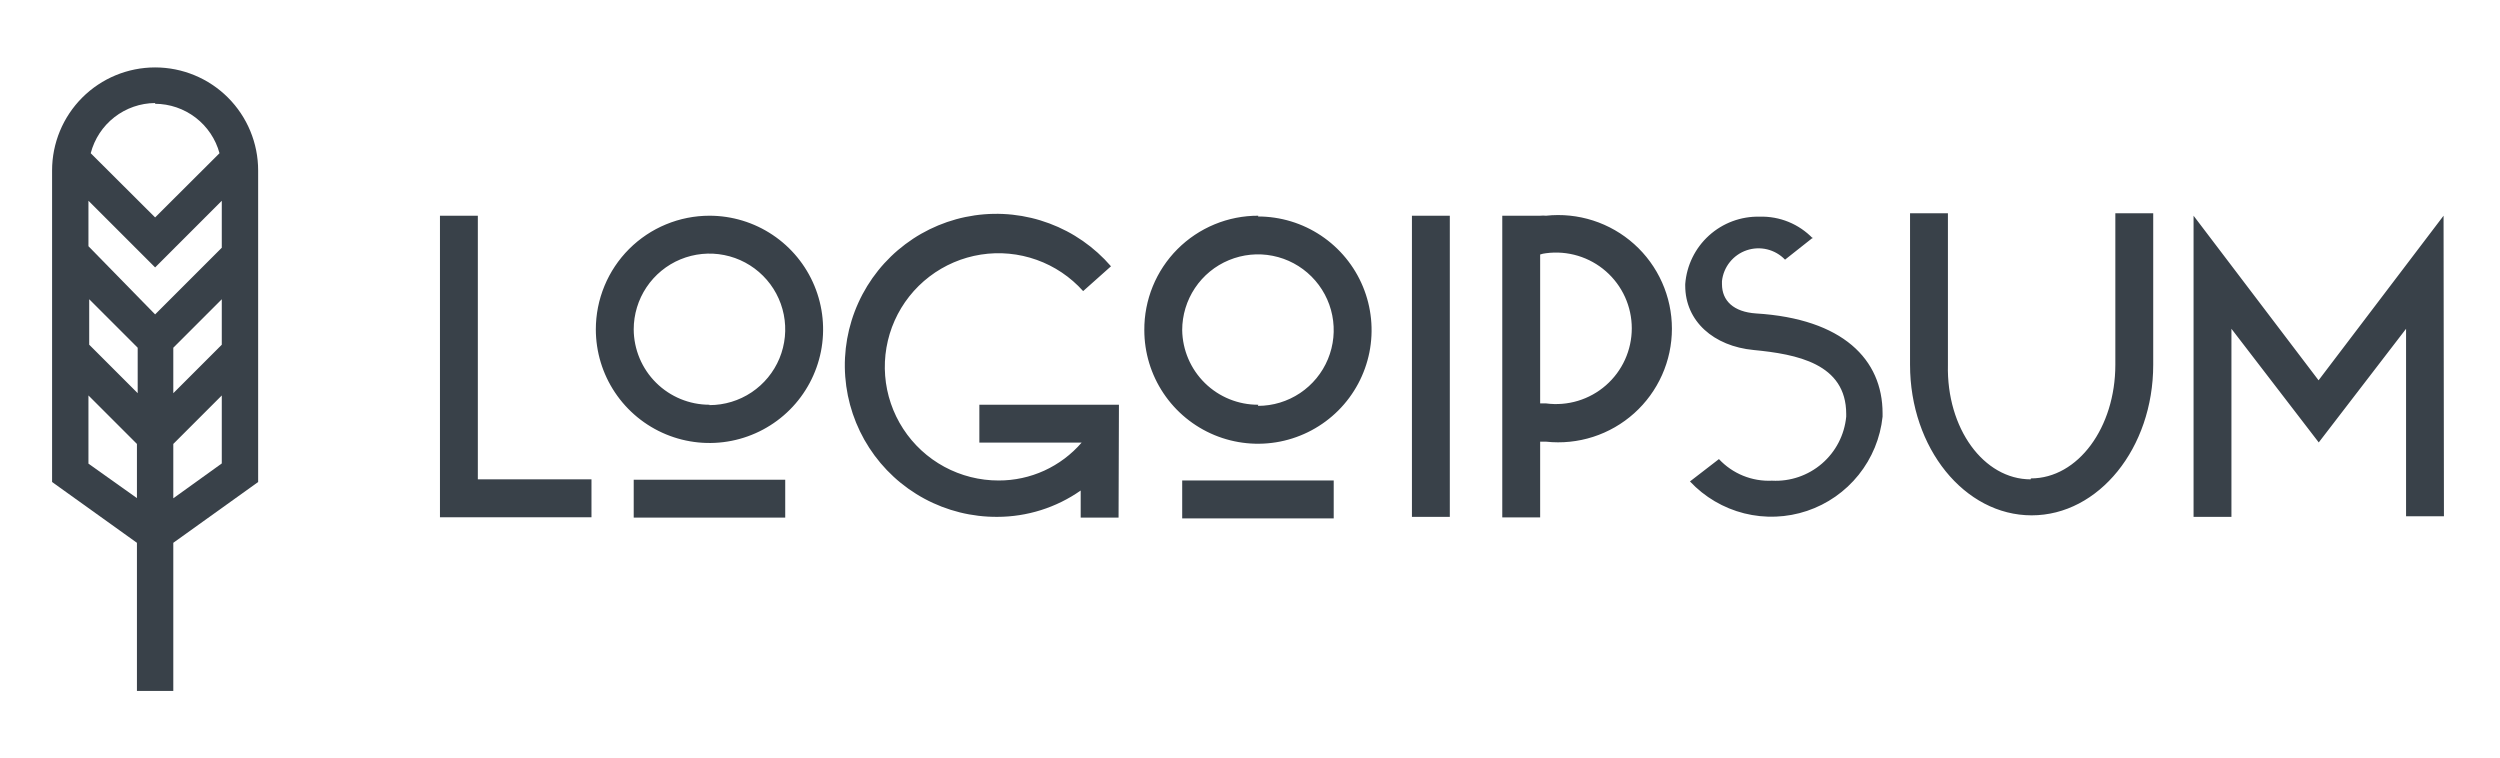
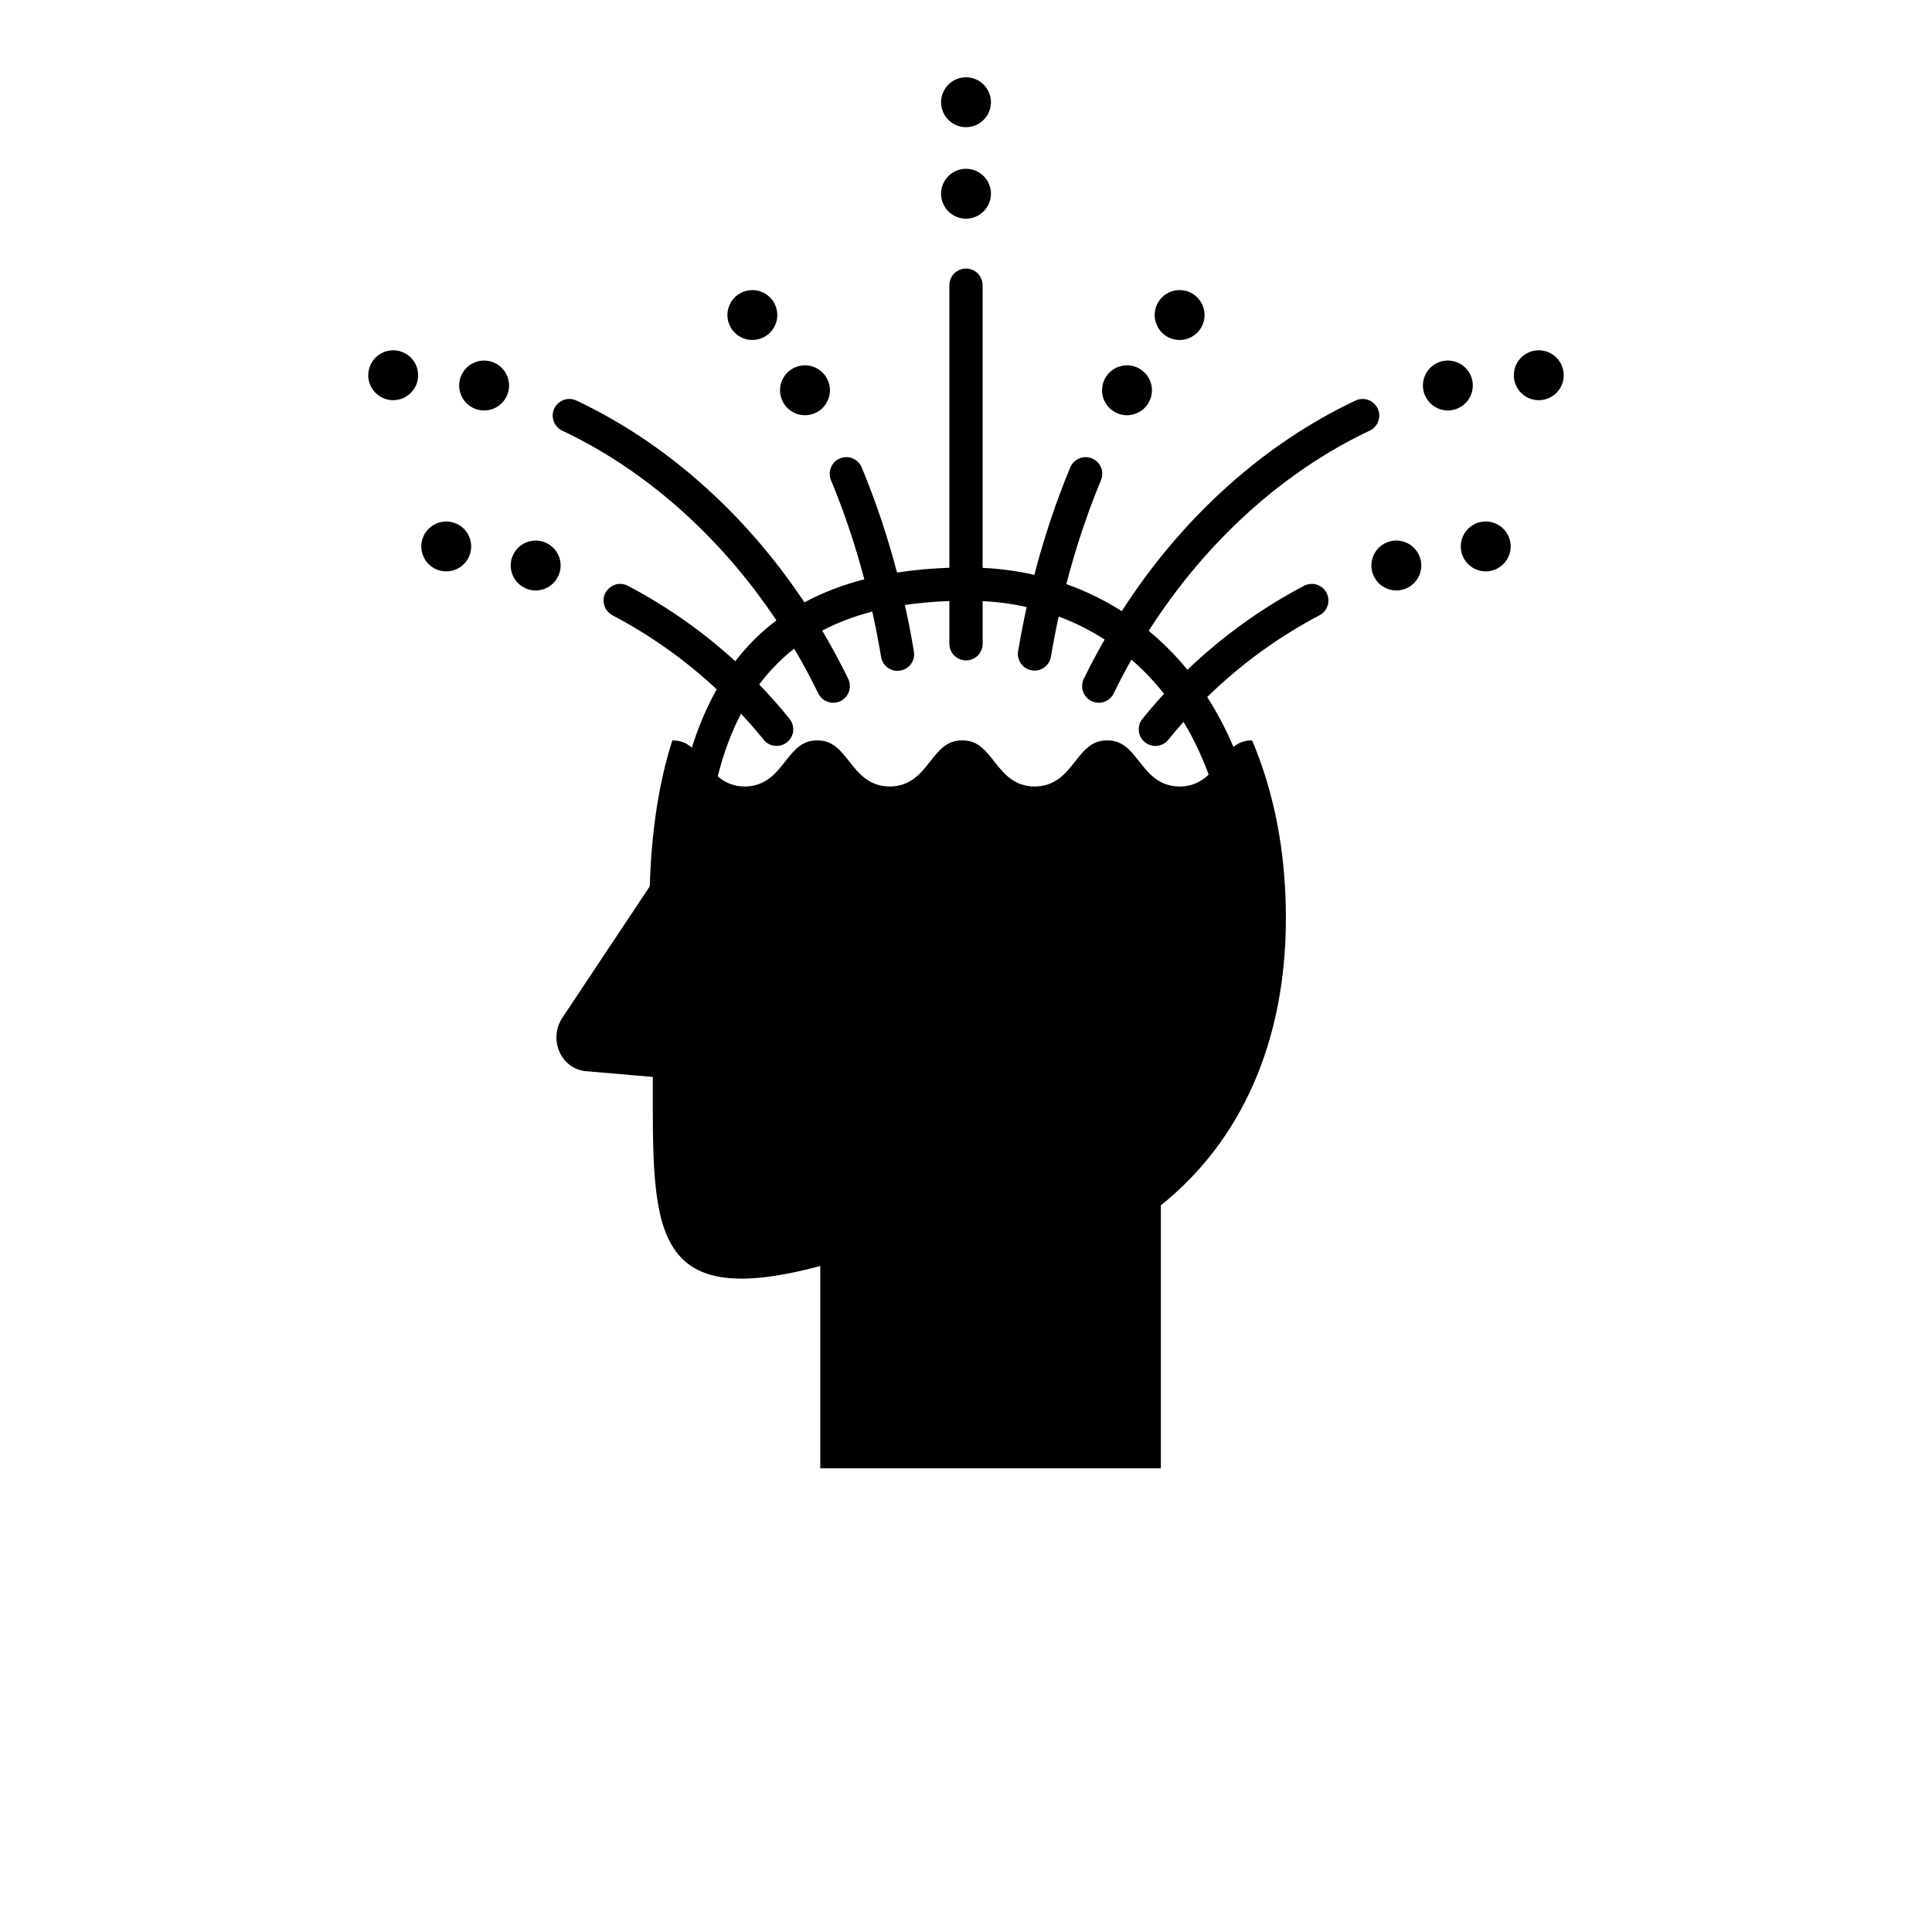
- <svg xmlns="http://www.w3.org/2000/svg" id="logo-5" width="132" height="40" viewBox="0 0 132 40" fill="none">
-   <path d="M23.23 11.39H25.23V25.31H31.23V27.31H23.23V11.39ZM37.46 11.39C38.647 11.39 39.807 11.742 40.793 12.401C41.78 13.06 42.549 13.998 43.003 15.094C43.457 16.19 43.576 17.397 43.345 18.561C43.113 19.724 42.542 20.794 41.703 21.633C40.864 22.472 39.794 23.043 38.63 23.275C37.467 23.506 36.26 23.387 35.164 22.933C34.068 22.479 33.13 21.71 32.471 20.723C31.812 19.737 31.46 18.577 31.46 17.39C31.46 16.602 31.615 15.822 31.917 15.094C32.218 14.366 32.66 13.704 33.217 13.147C33.775 12.59 34.436 12.148 35.164 11.847C35.892 11.545 36.672 11.39 37.46 11.39V11.39ZM37.46 21.39C38.251 21.39 39.025 21.155 39.682 20.716C40.34 20.276 40.853 19.652 41.156 18.921C41.458 18.19 41.538 17.386 41.383 16.61C41.229 15.834 40.848 15.121 40.288 14.562C39.729 14.002 39.016 13.621 38.24 13.467C37.464 13.312 36.66 13.392 35.929 13.694C35.198 13.997 34.574 14.51 34.134 15.168C33.695 15.825 33.46 16.599 33.46 17.39C33.465 18.447 33.889 19.46 34.639 20.206C35.388 20.951 36.403 21.37 37.46 21.37V21.39ZM33.46 25.33H41.46V27.33H33.46V25.33ZM59.06 27.33H57.06V25.9C55.77 26.803 54.234 27.288 52.66 27.29C51.318 27.299 49.994 26.97 48.812 26.333C47.63 25.697 46.628 24.773 45.897 23.647C45.166 22.521 44.73 21.229 44.629 19.89C44.528 18.551 44.766 17.209 45.321 15.986C45.875 14.763 46.728 13.7 47.802 12.894C48.875 12.087 50.135 11.564 51.463 11.372C52.792 11.18 54.148 11.326 55.405 11.796C56.663 12.265 57.782 13.044 58.66 14.06L57.19 15.37C56.522 14.624 55.679 14.056 54.736 13.72C53.793 13.383 52.78 13.287 51.791 13.442C50.802 13.597 49.867 13.997 49.072 14.605C48.276 15.214 47.646 16.012 47.238 16.926C46.83 17.841 46.658 18.843 46.736 19.841C46.815 20.839 47.142 21.802 47.688 22.641C48.234 23.481 48.981 24.17 49.862 24.647C50.743 25.123 51.729 25.372 52.73 25.37C53.561 25.372 54.383 25.194 55.139 24.849C55.895 24.503 56.567 23.999 57.11 23.37H51.71V21.37H59.08L59.06 27.33ZM66.42 11.43C67.607 11.43 68.767 11.782 69.753 12.441C70.74 13.101 71.509 14.037 71.963 15.134C72.417 16.23 72.536 17.437 72.305 18.601C72.073 19.764 71.502 20.834 70.663 21.673C69.823 22.512 68.754 23.083 67.591 23.315C66.427 23.546 65.22 23.427 64.124 22.973C63.028 22.519 62.09 21.75 61.431 20.763C60.772 19.777 60.42 18.617 60.42 17.43C60.415 16.637 60.567 15.851 60.867 15.117C61.167 14.383 61.61 13.716 62.17 13.154C62.73 12.593 63.396 12.148 64.129 11.845C64.861 11.542 65.647 11.387 66.44 11.39L66.42 11.43ZM66.42 21.43C67.211 21.43 67.984 21.195 68.642 20.756C69.3 20.316 69.813 19.692 70.115 18.961C70.418 18.23 70.498 17.426 70.343 16.65C70.189 15.874 69.808 15.161 69.248 14.602C68.689 14.042 67.976 13.661 67.2 13.507C66.424 13.352 65.62 13.432 64.889 13.735C64.158 14.037 63.534 14.55 63.094 15.208C62.655 15.866 62.42 16.639 62.42 17.43C62.436 18.484 62.867 19.489 63.62 20.227C64.372 20.965 65.386 21.375 66.44 21.37L66.42 21.43ZM62.42 25.37H70.42V27.37H62.42V25.37ZM74.55 11.39H76.55V27.29H74.55V11.39ZM79.32 11.39H81.32C81.423 11.379 81.527 11.379 81.63 11.39C82.468 11.299 83.315 11.386 84.117 11.644C84.919 11.902 85.657 12.327 86.284 12.889C86.912 13.452 87.413 14.141 87.756 14.91C88.1 15.679 88.277 16.512 88.277 17.355C88.277 18.198 88.1 19.031 87.756 19.8C87.413 20.569 86.912 21.258 86.284 21.821C85.657 22.383 84.919 22.808 84.117 23.066C83.315 23.324 82.468 23.411 81.63 23.32H81.32V27.32H79.32V11.39ZM81.32 13.39V21.3H81.63C82.195 21.375 82.769 21.329 83.315 21.164C83.86 20.999 84.364 20.72 84.793 20.344C85.222 19.969 85.565 19.506 85.801 18.987C86.036 18.468 86.158 17.905 86.158 17.335C86.158 16.765 86.036 16.202 85.801 15.683C85.565 15.164 85.222 14.701 84.793 14.326C84.364 13.95 83.86 13.671 83.315 13.506C82.769 13.341 82.195 13.295 81.63 13.37C81.521 13.381 81.414 13.405 81.31 13.44L81.32 13.39ZM95.73 12.54L94.25 13.71C93.995 13.443 93.668 13.255 93.31 13.167C92.951 13.079 92.575 13.096 92.225 13.214C91.875 13.333 91.567 13.549 91.336 13.837C91.104 14.125 90.96 14.473 90.92 14.84V15C90.92 15.88 91.53 16.47 92.72 16.55C97.3 16.83 99.4 18.98 99.4 21.82V22C99.282 23.124 98.843 24.19 98.136 25.072C97.43 25.954 96.484 26.615 95.413 26.975C94.342 27.335 93.189 27.38 92.093 27.105C90.997 26.829 90.003 26.244 89.23 25.42L90.76 24.24C91.116 24.622 91.551 24.921 92.034 25.118C92.518 25.315 93.038 25.404 93.56 25.38C94.523 25.431 95.469 25.108 96.199 24.478C96.93 23.848 97.388 22.96 97.48 22V21.86C97.48 19.19 94.86 18.7 92.59 18.48C90.49 18.28 88.98 16.97 88.98 15.08V15C89.054 14.016 89.503 13.098 90.234 12.436C90.966 11.773 91.924 11.417 92.91 11.44C93.433 11.425 93.953 11.519 94.437 11.717C94.921 11.915 95.358 12.213 95.72 12.59L95.73 12.54ZM107.23 25.26C109.72 25.26 111.69 22.57 111.69 19.26V11.26H113.69V19.26C113.69 23.66 110.81 27.21 107.27 27.21C103.73 27.21 100.85 23.66 100.85 19.26V11.26H102.85V19.26C102.77 22.62 104.74 25.31 107.22 25.31L107.23 25.26ZM129.04 27.26H127.04V17.36L122.43 23.36L117.82 17.36V27.29H115.82V11.39L122.42 20.08L129.02 11.39L129.04 27.26Z" class="ccustom" fill="#394149" />
-   <path d="M13.63 9C13.63 7.557 13.057 6.174 12.037 5.153C11.017 4.133 9.633 3.56 8.19 3.56C6.747 3.56 5.364 4.133 4.343 5.153C3.323 6.174 2.75 7.557 2.75 9V25.45L7.23 28.66V36.48H9.15V28.66L13.63 25.45V9ZM11.71 18.2L9.15 20.76V18.36L11.71 15.8V18.2ZM4.71 15.8L7.27 18.36V20.76L4.71 18.2V15.8ZM11.71 13.08L8.19 16.6L4.67 13V10.6L8.19 14.12L11.71 10.6V13.08ZM8.19 5.48C8.964 5.483 9.716 5.741 10.33 6.212C10.944 6.683 11.387 7.343 11.59 8.09L8.19 11.48L4.79 8.09C4.986 7.336 5.425 6.667 6.04 6.188C6.655 5.709 7.411 5.446 8.19 5.44V5.48ZM4.67 24.48V20.88L7.23 23.44V26.3L4.67 24.48ZM9.15 26.31V23.44L11.71 20.88V24.47L9.15 26.31Z" class="ccustom" fill="#394149" />
+ <svg xmlns="http://www.w3.org/2000/svg" width="100pt" height="100pt" version="1.1" viewBox="0 0 700 700">
+   <defs>
+     <symbol id="u" overflow="visible">
+       <path d="m18.766-1.125c-0.969 0.5-1.98 0.875-3.031 1.125-1.043 0.258-2.137 0.391-3.281 0.391-3.398 0-6.09-0.945-8.078-2.844-1.992-1.906-2.984-4.484-2.984-7.734 0-3.258 0.992-5.836 2.984-7.734 1.988-1.906 4.68-2.859 8.078-2.859 1.145 0 2.238 0.133 3.281 0.391 1.051 0.25 2.062 0.625 3.031 1.125v4.219c-0.98-0.656-1.945-1.141-2.891-1.453-0.949-0.312-1.949-0.469-3-0.469-1.875 0-3.352 0.605-4.422 1.812-1.074 1.199-1.609 2.856-1.609 4.969 0 2.106 0.535 3.762 1.609 4.969 1.07 1.199 2.547 1.797 4.422 1.797 1.051 0 2.051-0.148 3-0.453 0.945-0.312 1.91-0.801 2.891-1.469z" />
+     </symbol>
+     <symbol id="b" overflow="visible">
+       <path d="m13.734-11.141c-0.438-0.195-0.871-0.344-1.297-0.438-0.418-0.102-0.84-0.156-1.266-0.156-1.262 0-2.231 0.406-2.906 1.219-0.68 0.805-1.016 1.953-1.016 3.453v7.062h-4.891v-15.312h4.891v2.516c0.625-1 1.344-1.727 2.156-2.188 0.82-0.469 1.801-0.703 2.938-0.703 0.164 0 0.344 0.012 0.531 0.031 0.195 0.012 0.477 0.039 0.844 0.078z" />
+     </symbol>
+     <symbol id="a" overflow="visible">
+       <path d="m17.641-7.703v1.406h-11.453c0.125 1.148 0.539 2.008 1.25 2.578 0.707 0.574 1.703 0.859 2.984 0.859 1.031 0 2.082-0.148 3.156-0.453 1.082-0.312 2.191-0.773 3.328-1.391v3.766c-1.156 0.438-2.312 0.766-3.469 0.984-1.156 0.227-2.312 0.344-3.469 0.344-2.773 0-4.93-0.703-6.469-2.109-1.531-1.406-2.297-3.379-2.297-5.922 0-2.5 0.754-4.461 2.266-5.891 1.508-1.438 3.582-2.156 6.219-2.156 2.406 0 4.332 0.73 5.781 2.188 1.445 1.449 2.172 3.383 2.172 5.797zm-5.031-1.625c0-0.926-0.273-1.672-0.812-2.234-0.543-0.57-1.25-0.859-2.125-0.859-0.949 0-1.719 0.266-2.312 0.797s-0.965 1.297-1.109 2.297z" />
+     </symbol>
+     <symbol id="g" overflow="visible">
+       <path d="m9.219-6.891c-1.023 0-1.793 0.172-2.312 0.516-0.512 0.344-0.766 0.855-0.766 1.531 0 0.625 0.207 1.117 0.625 1.469 0.414 0.344 0.988 0.516 1.719 0.516 0.926 0 1.703-0.328 2.328-0.984 0.633-0.664 0.953-1.492 0.953-2.484v-0.562zm7.469-1.844v8.734h-4.922v-2.266c-0.656 0.93-1.398 1.605-2.219 2.031-0.824 0.414-1.824 0.625-3 0.625-1.586 0-2.871-0.457-3.859-1.375-0.992-0.926-1.484-2.129-1.484-3.609 0-1.789 0.613-3.102 1.844-3.938 1.238-0.844 3.18-1.266 5.828-1.266h2.891v-0.391c0-0.77-0.309-1.332-0.922-1.688-0.617-0.363-1.57-0.547-2.859-0.547-1.055 0-2.031 0.105-2.938 0.312-0.898 0.211-1.73 0.523-2.5 0.938v-3.734c1.039-0.25 2.086-0.441 3.141-0.578 1.062-0.133 2.125-0.203 3.188-0.203 2.758 0 4.75 0.547 5.969 1.641 1.227 1.086 1.844 2.856 1.844 5.312z" />
+     </symbol>
+     <symbol id="d" overflow="visible">
+       <path d="m7.703-19.656v4.344h5.047v3.5h-5.047v6.5c0 0.711 0.141 1.188 0.422 1.438s0.836 0.375 1.672 0.375h2.516v3.5h-4.188c-1.938 0-3.312-0.398-4.125-1.203-0.805-0.812-1.203-2.18-1.203-4.109v-6.5h-2.422v-3.5h2.422v-4.344z" />
+     </symbol>
+     <symbol id="f" overflow="visible">
+       <path d="m12.766-13.078v-8.203h4.922v21.281h-4.922v-2.219c-0.668 0.906-1.406 1.57-2.219 1.984s-1.758 0.625-2.828 0.625c-1.887 0-3.434-0.75-4.641-2.25-1.211-1.5-1.812-3.426-1.812-5.781 0-2.363 0.602-4.297 1.812-5.797 1.207-1.5 2.754-2.25 4.641-2.25 1.062 0 2 0.215 2.812 0.641 0.82 0.43 1.566 1.086 2.234 1.969zm-3.219 9.922c1.039 0 1.836-0.379 2.391-1.141 0.551-0.77 0.828-1.883 0.828-3.344 0-1.457-0.277-2.566-0.828-3.328-0.555-0.77-1.352-1.156-2.391-1.156-1.043 0-1.84 0.387-2.391 1.156-0.555 0.762-0.828 1.871-0.828 3.328 0 1.461 0.273 2.574 0.828 3.344 0.551 0.762 1.348 1.141 2.391 1.141z" />
+     </symbol>
+     <symbol id="j" overflow="visible">
+       <path d="m10.5-3.156c1.051 0 1.852-0.379 2.406-1.141 0.551-0.77 0.828-1.883 0.828-3.344 0-1.457-0.277-2.566-0.828-3.328-0.555-0.77-1.355-1.156-2.406-1.156-1.055 0-1.859 0.387-2.422 1.156-0.555 0.773-0.828 1.883-0.828 3.328 0 1.449 0.273 2.559 0.828 3.328 0.562 0.773 1.367 1.156 2.422 1.156zm-3.25-9.922c0.676-0.883 1.422-1.539 2.234-1.969 0.82-0.426 1.766-0.641 2.828-0.641 1.895 0 3.445 0.75 4.656 2.25 1.207 1.5 1.812 3.434 1.812 5.797 0 2.356-0.605 4.281-1.812 5.781-1.211 1.5-2.762 2.25-4.656 2.25-1.062 0-2.008-0.211-2.828-0.625-0.812-0.426-1.559-1.086-2.234-1.984v2.219h-4.891v-21.281h4.891z" />
+     </symbol>
+     <symbol id="i" overflow="visible">
+       <path d="m0.344-15.312h4.891l4.125 10.391 3.5-10.391h4.891l-6.438 16.766c-0.648 1.695-1.402 2.883-2.266 3.562-0.867 0.688-2 1.031-3.406 1.031h-2.844v-3.219h1.531c0.832 0 1.438-0.137 1.812-0.406 0.383-0.262 0.68-0.73 0.891-1.406l0.141-0.422z" />
+     </symbol>
+     <symbol id="h" overflow="visible">
+       <path d="m14.953-3.719h-8.219l-1.312 3.719h-5.281l7.562-20.406h6.266l7.562 20.406h-5.281zm-6.906-3.781h5.578l-2.781-8.125z" />
+     </symbol>
+     <symbol id="e" overflow="visible">
+       <path d="m17.75-9.328v9.328h-4.922v-7.141c0-1.32-0.031-2.234-0.094-2.734s-0.168-0.867-0.312-1.109c-0.188-0.312-0.449-0.555-0.781-0.734-0.324-0.176-0.695-0.266-1.109-0.266-1.023 0-1.824 0.398-2.406 1.188-0.586 0.781-0.875 1.871-0.875 3.266v7.531h-4.891v-15.312h4.891v2.234c0.738-0.883 1.52-1.539 2.344-1.969 0.832-0.426 1.75-0.641 2.75-0.641 1.77 0 3.113 0.547 4.031 1.641 0.914 1.086 1.375 2.656 1.375 4.719z" />
+     </symbol>
+     <symbol id="t" overflow="visible">
+       <path d="m0.984-15.312h4.766l2.562 10.547 2.578-10.547h4.094l2.578 10.438 2.578-10.438h4.75l-4.031 15.312h-5.344l-2.578-10.531-2.578 10.531h-5.344z" />
+     </symbol>
+     <symbol id="s" overflow="visible">
+       <path d="m7.828-16.438v12.453h1.891c2.156 0 3.801-0.531 4.938-1.594 1.133-1.062 1.703-2.613 1.703-4.656 0-2.019-0.57-3.555-1.703-4.609-1.125-1.062-2.773-1.594-4.938-1.594zm-5.25-3.969h5.547c3.094 0 5.398 0.219 6.922 0.656 1.52 0.438 2.82 1.188 3.906 2.25 0.957 0.918 1.664 1.98 2.125 3.188 0.469 1.199 0.703 2.559 0.703 4.078 0 1.543-0.234 2.918-0.703 4.125-0.461 1.211-1.168 2.277-2.125 3.203-1.094 1.055-2.406 1.805-3.938 2.25-1.531 0.438-3.828 0.656-6.891 0.656h-5.547z" />
+     </symbol>
+     <symbol id="c" overflow="visible">
+       <path d="m9.641-12.188c-1.086 0-1.914 0.391-2.484 1.172-0.574 0.781-0.859 1.906-0.859 3.375s0.285 2.594 0.859 3.375c0.57 0.773 1.398 1.156 2.484 1.156 1.062 0 1.875-0.383 2.438-1.156 0.57-0.781 0.859-1.906 0.859-3.375s-0.289-2.594-0.859-3.375c-0.562-0.781-1.375-1.172-2.438-1.172zm0-3.5c2.633 0 4.691 0.715 6.172 2.141 1.477 1.418 2.219 3.387 2.219 5.906 0 2.512-0.742 4.481-2.219 5.906-1.48 1.418-3.539 2.125-6.172 2.125-2.648 0-4.715-0.707-6.203-2.125-1.492-1.426-2.234-3.394-2.234-5.906 0-2.519 0.742-4.488 2.234-5.906 1.488-1.426 3.555-2.141 6.203-2.141z" />
+     </symbol>
+     <symbol id="r" overflow="visible">
+       <path d="m12.422-21.281v3.219h-2.703c-0.688 0-1.172 0.125-1.453 0.375-0.273 0.25-0.406 0.688-0.406 1.312v1.062h4.188v3.5h-4.188v11.812h-4.891v-11.812h-2.438v-3.5h2.438v-1.062c0-1.664 0.461-2.898 1.391-3.703 0.926-0.801 2.367-1.203 4.328-1.203z" />
+     </symbol>
+     <symbol id="q" overflow="visible">
+       <path d="m16.547-12.766c0.613-0.945 1.348-1.672 2.203-2.172 0.852-0.5 1.789-0.75 2.812-0.75 1.758 0 3.098 0.547 4.016 1.641 0.926 1.086 1.391 2.656 1.391 4.719v9.328h-4.922v-7.984-0.359c0.008-0.133 0.016-0.32 0.016-0.562 0-1.082-0.164-1.863-0.484-2.344-0.312-0.488-0.824-0.734-1.531-0.734-0.93 0-1.648 0.387-2.156 1.156-0.512 0.762-0.773 1.867-0.781 3.312v7.516h-4.922v-7.984c0-1.695-0.148-2.785-0.438-3.266-0.293-0.488-0.812-0.734-1.562-0.734-0.938 0-1.664 0.387-2.172 1.156-0.512 0.762-0.766 1.859-0.766 3.297v7.531h-4.922v-15.312h4.922v2.234c0.602-0.863 1.289-1.516 2.062-1.953 0.781-0.438 1.641-0.656 2.578-0.656 1.062 0 2 0.258 2.812 0.766 0.812 0.512 1.426 1.23 1.844 2.156z" />
+     </symbol>
+     <symbol id="p" overflow="visible">
+       <path d="m17.75-9.328v9.328h-4.922v-7.109c0-1.344-0.031-2.266-0.094-2.766s-0.168-0.867-0.312-1.109c-0.188-0.312-0.449-0.555-0.781-0.734-0.324-0.176-0.695-0.266-1.109-0.266-1.023 0-1.824 0.398-2.406 1.188-0.586 0.781-0.875 1.871-0.875 3.266v7.531h-4.891v-21.281h4.891v8.203c0.738-0.883 1.52-1.539 2.344-1.969 0.832-0.426 1.75-0.641 2.75-0.641 1.77 0 3.113 0.547 4.031 1.641 0.914 1.086 1.375 2.656 1.375 4.719z" />
+     </symbol>
+     <symbol id="o" overflow="visible">
+       <path d="m2.578-20.406h5.875l7.422 14v-14h4.984v20.406h-5.875l-7.422-14v14h-4.984z" />
+     </symbol>
+     <symbol id="n" overflow="visible">
+       <path d="m2.188-5.969v-9.344h4.922v1.531c0 0.836-0.008 1.875-0.016 3.125-0.012 1.25-0.016 2.086-0.016 2.5 0 1.242 0.031 2.133 0.094 2.672 0.07 0.543 0.18 0.934 0.328 1.172 0.207 0.324 0.473 0.574 0.797 0.75 0.32 0.168 0.691 0.25 1.109 0.25 1.02 0 1.82-0.391 2.406-1.172 0.582-0.781 0.875-1.867 0.875-3.266v-7.562h4.891v15.312h-4.891v-2.219c-0.742 0.898-1.523 1.559-2.344 1.984-0.824 0.414-1.734 0.625-2.734 0.625-1.762 0-3.106-0.539-4.031-1.625-0.93-1.082-1.391-2.66-1.391-4.734z" />
+     </symbol>
+     <symbol id="m" overflow="visible">
+       <path d="m2.578-20.406h8.734c2.594 0 4.582 0.578 5.969 1.734 1.395 1.148 2.094 2.789 2.094 4.922 0 2.137-0.699 3.781-2.094 4.938-1.387 1.156-3.375 1.734-5.969 1.734h-3.484v7.078h-5.25zm5.25 3.812v5.703h2.922c1.02 0 1.805-0.25 2.359-0.75 0.562-0.5 0.844-1.203 0.844-2.109 0-0.914-0.281-1.617-0.844-2.109-0.555-0.488-1.34-0.734-2.359-0.734z" />
+     </symbol>
+     <symbol id="l" overflow="visible">
+       <path d="m2.359-15.312h4.891v15.031c0 2.051-0.496 3.617-1.484 4.703-0.98 1.082-2.406 1.625-4.281 1.625h-2.422v-3.219h0.859c0.926 0 1.562-0.211 1.906-0.625 0.352-0.418 0.531-1.246 0.531-2.484zm0-5.969h4.891v4h-4.891z" />
+     </symbol>
+     <symbol id="k" overflow="visible">
+       <path d="m14.719-14.828v3.984c-0.656-0.457-1.324-0.797-2-1.016-0.668-0.219-1.359-0.328-2.078-0.328-1.367 0-2.434 0.402-3.203 1.203-0.762 0.793-1.141 1.906-1.141 3.344 0 1.43 0.379 2.543 1.141 3.344 0.77 0.793 1.836 1.188 3.203 1.188 0.758 0 1.484-0.109 2.172-0.328 0.688-0.227 1.32-0.566 1.906-1.016v4c-0.762 0.281-1.539 0.488-2.328 0.625-0.781 0.145-1.574 0.219-2.375 0.219-2.762 0-4.922-0.707-6.484-2.125-1.555-1.414-2.328-3.383-2.328-5.906 0-2.531 0.773-4.504 2.328-5.922 1.562-1.414 3.723-2.125 6.484-2.125 0.801 0 1.594 0.074 2.375 0.219 0.781 0.137 1.555 0.352 2.328 0.641z" />
+     </symbol>
+   </defs>
+   <g>
+     <path d="m350.2 28.004c-0.891 0-1.797 0.09-2.695 0.348-4.797 1.375-7.574 6.383-6.195 11.18 1.375 4.797 6.379 7.574 11.18 6.195 4.797-1.375 7.574-6.379 6.195-11.18-1.117-3.898-4.629-6.461-8.484-6.547zm0 33.152c-0.891 0-1.797 0.09-2.695 0.348-4.797 1.375-7.574 6.383-6.195 11.18 1.375 4.797 6.379 7.574 11.18 6.195 4.797-1.375 7.574-6.379 6.195-11.18-1.117-3.898-4.629-6.461-8.484-6.547zm-0.297 36.16h0.004c-3.328 0.051-5.984 2.785-5.938 6.113v102.28c-6.527 0.223-12.859 0.789-18.961 1.742-3.508-13.348-7.801-26.074-12.766-38.027-0.922-2.312-3.164-3.82-5.648-3.797-2.023 0.016-3.898 1.047-5 2.738-1.105 1.691-1.285 3.824-0.484 5.68 4.668 11.238 8.711 23.246 12.051 35.84-7.731 2-15 4.738-21.699 8.367-22.039-33.098-51.055-58.227-82.527-73.09-0.91-0.441-1.914-0.652-2.922-0.609-2.785 0.125-5.121 2.141-5.652 4.879-0.527 2.734 0.887 5.477 3.422 6.633 29.258 13.816 56.637 37.422 77.523 68.707-1.793 1.352-3.535 2.781-5.219 4.301-3.441 3.102-6.672 6.586-9.676 10.492-11.918-10.875-24.988-19.984-38.828-27.27l0.008-0.004c-0.887-0.484-1.883-0.734-2.894-0.734-2.785 0.004-5.203 1.918-5.852 4.629-0.648 2.707 0.645 5.508 3.129 6.773 13.488 7.102 26.184 16.051 37.707 26.801-3.5 6.188-6.523 13.203-9.012 21.125-0.164-0.133-0.32-0.293-0.484-0.422-1.781-1.359-3.734-2.207-6.594-2.207-4.695 14.699-7.547 32.18-8.168 52.887l-31.66 47.605c-5.207 7.832-0.461 18.59 8.547 19.363l24.207 2.078c0 54.855-1.684 85.215 60.684 68.504v73.309h123.4v-95.285c28.941-23.234 45.305-58.957 45.305-104.14 0-24.344-4.418-45.938-12.25-64.316-2.863 0-4.812 0.848-6.594 2.207-0.059 0.055-0.113 0.102-0.172 0.145-2.738-6.469-5.918-12.496-9.504-18.062 12.285-12 25.992-21.883 40.629-29.59l0.004-0.004c2.512-1.281 3.805-4.129 3.109-6.863-0.699-2.734-3.195-4.617-6.016-4.535-0.949 0.027-1.875 0.277-2.711 0.73-15.145 7.973-29.367 18.125-42.172 30.395-1.035-1.27-2.098-2.516-3.18-3.723-3.391-3.781-7.016-7.246-10.844-10.406 21.176-33.168 49.574-58.121 80-72.492h0.004c2.566-1.172 3.977-3.961 3.398-6.723-0.578-2.762-2.992-4.75-5.812-4.793-0.945-0.012-1.883 0.199-2.738 0.613-32.477 15.336-62.344 41.602-84.617 76.277-6.301-4.019-13.027-7.293-20.086-9.801 3.426-13.238 7.641-25.832 12.527-37.598v0.004c0.812-1.887 0.613-4.055-0.535-5.758-1.145-1.703-3.078-2.707-5.133-2.66-2.418 0.051-4.57 1.547-5.469 3.797-5.066 12.203-9.434 25.211-12.984 38.863-6.074-1.379-12.336-2.234-18.742-2.539v-102.32l0.004-0.004c0.023-1.629-0.617-3.199-1.77-4.348-1.152-1.152-2.723-1.785-4.352-1.762zm-77.109 7.789c-0.891 0-1.797 0.094-2.695 0.352-4.797 1.375-7.574 6.383-6.195 11.18 1.375 4.797 6.383 7.574 11.18 6.195 4.797-1.375 7.574-6.383 6.195-11.18-1.117-3.898-4.633-6.461-8.484-6.547zm154.4 0c-3.852 0.086-7.363 2.648-8.484 6.547-1.375 4.797 1.398 9.805 6.195 11.18s9.805-1.402 11.18-6.199c1.375-4.797-1.398-9.805-6.195-11.18-0.898-0.258-1.809-0.371-2.695-0.352zm-284.53 21.816c-0.891 0-1.797 0.094-2.695 0.352-4.797 1.375-7.574 6.379-6.199 11.18 1.375 4.797 6.383 7.574 11.18 6.195 4.797-1.375 7.574-6.379 6.195-11.18-1.117-3.898-4.629-6.461-8.484-6.547zm414.66 0c-3.852 0.086-7.363 2.648-8.484 6.547-1.375 4.797 1.398 9.805 6.195 11.18 4.797 1.375 9.805-1.398 11.18-6.195s-1.402-9.805-6.199-11.18c-0.898-0.258-1.809-0.371-2.695-0.352zm-381.72 3.719c-0.891 0-1.797 0.094-2.695 0.352-4.797 1.375-7.574 6.379-6.195 11.18 1.375 4.797 6.379 7.574 11.18 6.199 4.797-1.375 7.574-6.383 6.195-11.18-1.117-3.898-4.629-6.461-8.484-6.547zm348.78 0c-3.852 0.086-7.363 2.648-8.484 6.547-1.375 4.797 1.398 9.805 6.195 11.18s9.805-1.402 11.18-6.199-1.398-9.805-6.195-11.18c-0.898-0.258-1.809-0.371-2.695-0.352zm-116.25 1.73c-3.852 0.086-7.367 2.648-8.484 6.547-1.375 4.797 1.398 9.805 6.195 11.18s9.805-1.402 11.18-6.199c1.375-4.797-1.398-9.805-6.195-11.18-0.898-0.258-1.809-0.371-2.695-0.352zm-116.27 0c-0.891 0-1.797 0.09-2.695 0.348-4.797 1.375-7.574 6.383-6.195 11.18 1.375 4.797 6.379 7.574 11.18 6.195 4.797-1.375 7.574-6.383 6.199-11.18-1.117-3.898-4.633-6.461-8.484-6.547zm-129.98 56.578c-0.891 0-1.797 0.094-2.695 0.352-4.797 1.375-7.574 6.383-6.195 11.18 1.375 4.797 6.383 7.574 11.18 6.199 4.797-1.375 7.574-6.383 6.195-11.18-1.117-3.898-4.633-6.461-8.484-6.547zm376.22 0c-3.852 0.086-7.367 2.648-8.484 6.547-1.375 4.797 1.398 9.805 6.195 11.18 4.797 1.375 9.805-1.398 11.18-6.199 1.375-4.797-1.398-9.805-6.195-11.18-0.898-0.258-1.809-0.371-2.695-0.352zm-343.82 6.906c-0.891 0-1.797 0.094-2.695 0.352-4.797 1.375-7.574 6.379-6.195 11.18 1.375 4.797 6.379 7.574 11.18 6.199 4.797-1.375 7.574-6.383 6.199-11.18-1.117-3.898-4.633-6.461-8.484-6.547zm311.43 0c-3.852 0.086-7.367 2.648-8.484 6.547-1.375 4.797 1.402 9.805 6.199 11.18s9.805-1.402 11.18-6.199c1.375-4.797-1.398-9.805-6.195-11.18-0.898-0.258-1.809-0.371-2.695-0.352zm-161.74 21.914v15.398h0.004c-0.023 1.613 0.602 3.168 1.734 4.316 1.133 1.148 2.68 1.797 4.293 1.797s3.16-0.648 4.293-1.797c1.133-1.148 1.758-2.703 1.734-4.316v-15.379c5.473 0.285 10.797 1.008 15.945 2.16-1.152 5.254-2.191 10.586-3.094 16-0.547 3.285 1.672 6.391 4.953 6.941 3.285 0.547 6.391-1.672 6.941-4.953 0.82-4.926 1.762-9.777 2.797-14.562 5.852 2.176 11.418 4.961 16.652 8.336-2.629 4.59-5.133 9.305-7.492 14.148-0.738 1.441-0.863 3.117-0.348 4.652 0.516 1.535 1.621 2.797 3.078 3.508 1.453 0.707 3.133 0.801 4.656 0.258 1.523-0.539 2.766-1.672 3.449-3.141 2.019-4.144 4.141-8.191 6.367-12.137 2.848 2.465 5.57 5.133 8.152 8.008 1.258 1.402 2.481 2.863 3.672 4.363-2.66 2.902-5.258 5.894-7.766 9l-0.004 0.004c-1.035 1.238-1.531 2.844-1.375 4.449 0.16 1.609 0.957 3.086 2.211 4.102 1.258 1.016 2.867 1.484 4.473 1.301 1.605-0.184 3.07-1.004 4.066-2.277 1.77-2.191 3.59-4.324 5.441-6.406 3.508 5.801 6.57 12.172 9.113 19.109-0.48 0.453-0.98 0.891-1.516 1.301-2.32 1.77-5.293 3.016-8.992 3.016-3.699 0-6.668-1.242-8.988-3.016-2.32-1.77-4.047-4.004-5.688-6.09-1.641-2.09-3.195-4.035-4.981-5.394-1.785-1.363-3.738-2.207-6.602-2.207-2.867 0-4.82 0.848-6.606 2.207-1.785 1.363-3.34 3.309-4.981 5.394-1.641 2.09-3.367 4.32-5.688 6.09-2.32 1.77-5.289 3.016-8.988 3.016s-6.668-1.242-8.988-3.016c-2.32-1.77-4.043-4.004-5.688-6.09-1.641-2.09-3.199-4.035-4.981-5.394-1.785-1.363-3.738-2.207-6.606-2.207-2.867 0-4.82 0.848-6.606 2.207-1.785 1.363-3.34 3.309-4.981 5.394-1.641 2.09-3.367 4.32-5.688 6.09-2.32 1.77-5.289 3.016-8.988 3.016-3.699 0-6.668-1.242-8.988-3.016-2.32-1.77-4.047-4.004-5.688-6.09-1.641-2.09-3.199-4.035-4.981-5.394-1.785-1.363-3.734-2.207-6.602-2.207s-4.816 0.848-6.602 2.207c-1.785 1.363-3.34 3.309-4.981 5.394-1.641 2.09-3.367 4.32-5.688 6.09-2.32 1.77-5.289 3.016-8.988 3.016-3.699 0-6.668-1.242-8.988-3.016-0.277-0.211-0.551-0.43-0.812-0.66 2.219-8.785 5.074-16.293 8.434-22.73 2.805 3.012 5.531 6.137 8.16 9.391l-0.008-0.004c0.996 1.273 2.461 2.094 4.066 2.277 1.605 0.184 3.215-0.285 4.473-1.301 1.254-1.016 2.051-2.492 2.211-4.102 0.156-1.605-0.34-3.211-1.375-4.449-3.492-4.324-7.144-8.438-10.934-12.367 2.828-3.781 5.867-7.086 9.082-9.984 1.164-1.051 2.367-2.047 3.602-3.008 3.07 5.191 5.965 10.57 8.668 16.125l0.004-0.004c0.684 1.469 1.926 2.602 3.449 3.141 1.523 0.543 3.203 0.449 4.656-0.258 1.457-0.711 2.566-1.973 3.078-3.508 0.516-1.535 0.391-3.211-0.344-4.652-2.914-5.988-6.043-11.777-9.363-17.371 5.539-2.926 11.598-5.203 18.133-6.906 1.195 5.359 2.262 10.812 3.188 16.352l-0.004 0.004c0.242 1.594 1.113 3.027 2.422 3.977 1.305 0.949 2.938 1.332 4.531 1.066s3.012-1.16 3.941-2.481c0.926-1.32 1.285-2.961 0.996-4.551-0.945-5.668-2.035-11.25-3.258-16.742 5.133-0.758 10.508-1.234 16.113-1.438z" />
+   </g>
</svg>
